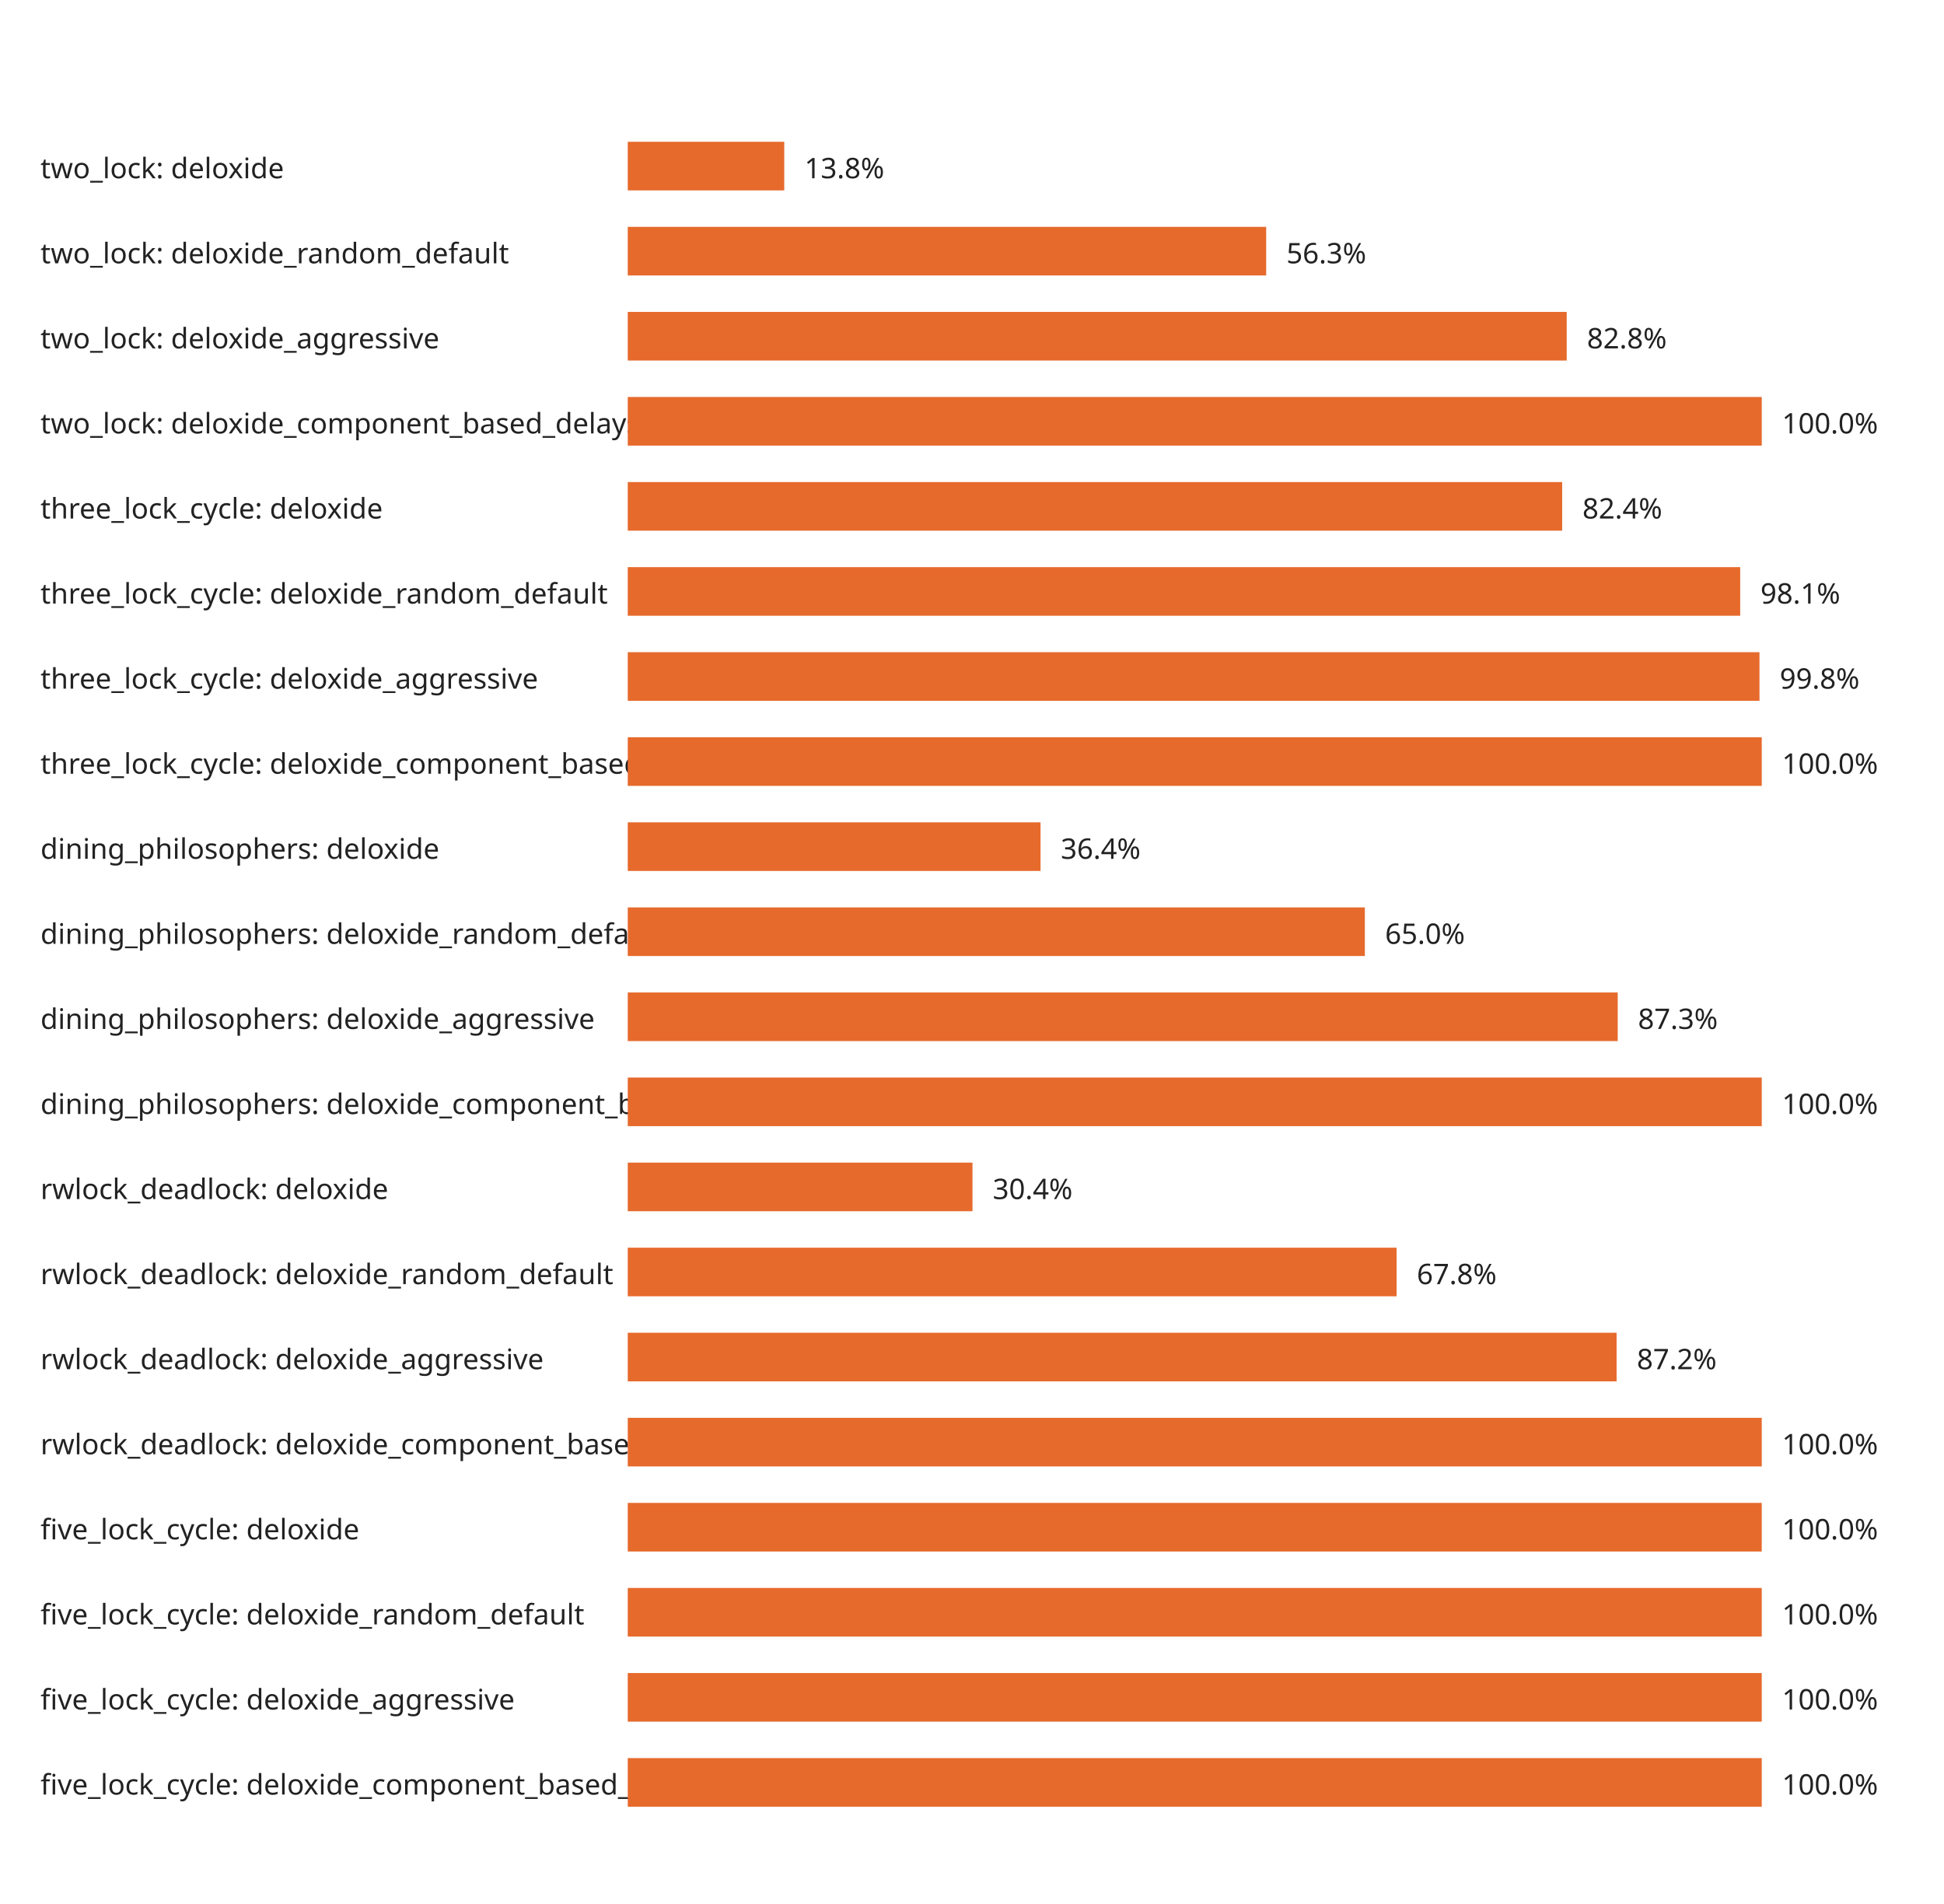
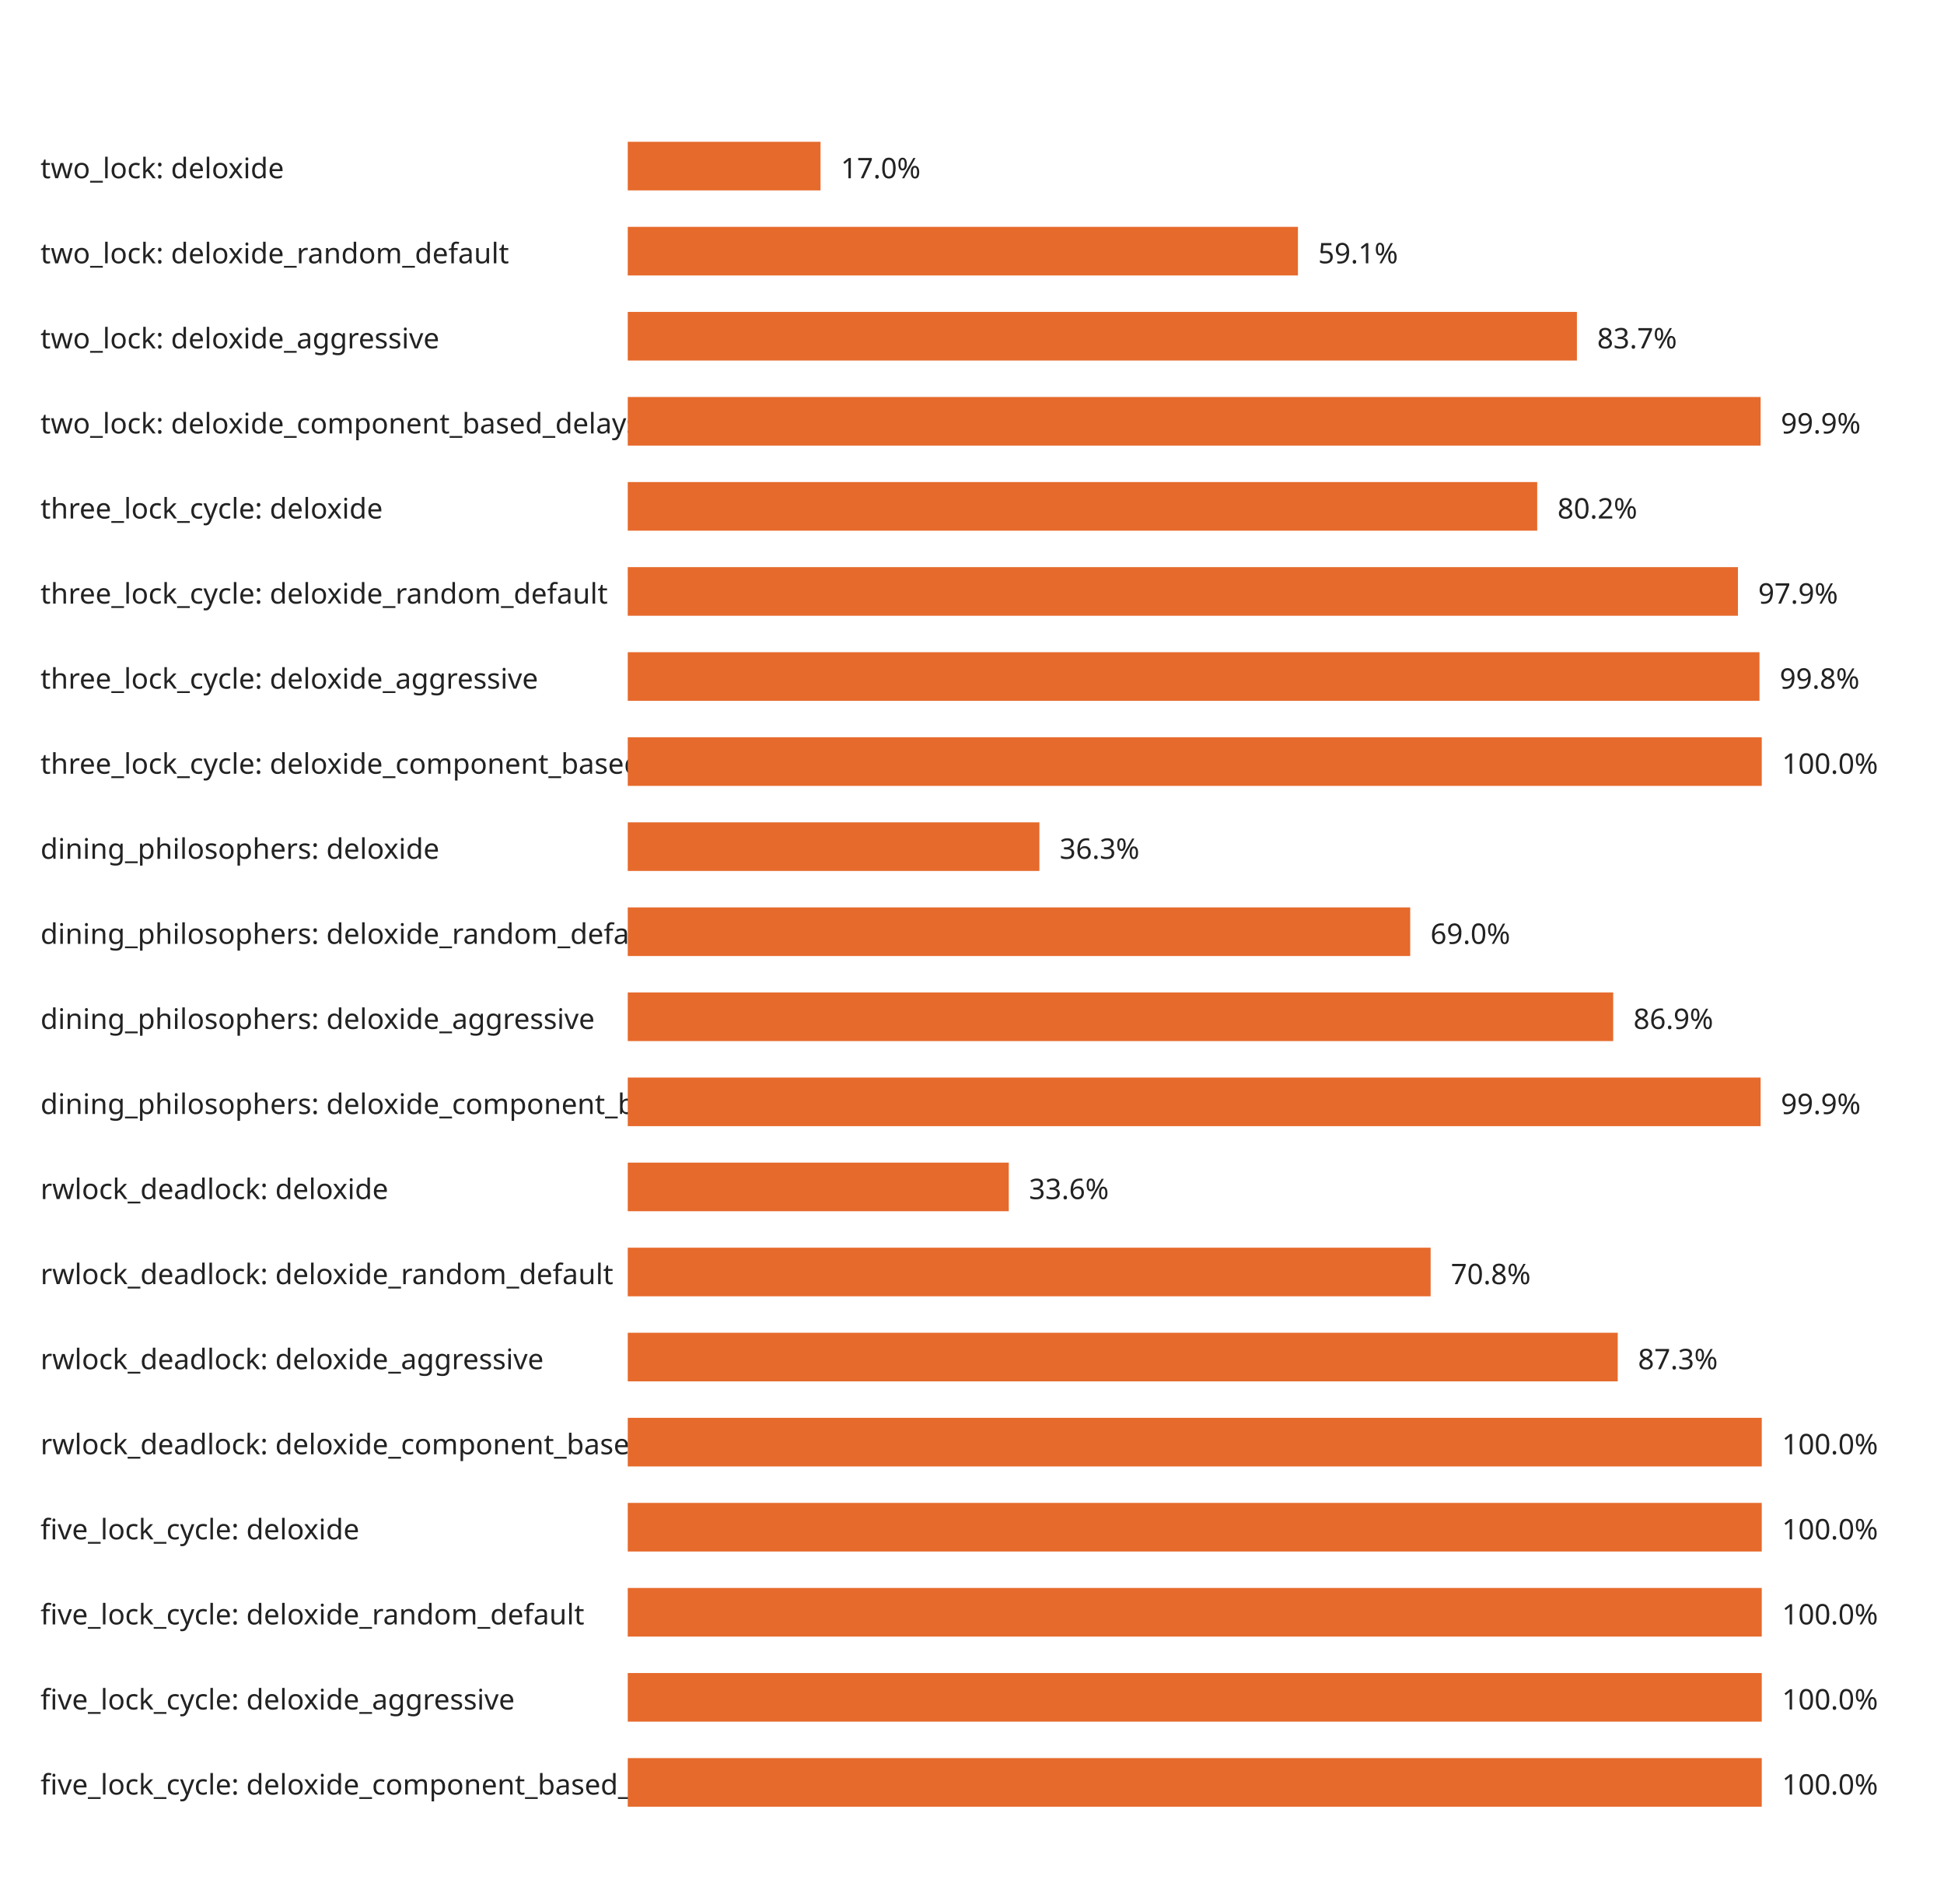
<svg xmlns="http://www.w3.org/2000/svg" width="960" height="940" viewBox="0 0 960 940">
  <style>text{font:14px sans-serif;fill:#222}</style>
  <text x="20" y="88">two_lock: deloxide</text>
-   <rect x="310" y="70" width="77.28" height="24" fill="#e66a2c" />
-   <text x="397.28" y="88">13.8%</text>
+   <rect x="310" y="70" width="95.20" height="24" fill="#e66a2c" />
+   <text x="415.20" y="88">17.0%</text>
  <text x="20" y="130">two_lock: deloxide_random_default</text>
-   <rect x="310" y="112" width="315.28" height="24" fill="#e66a2c" />
-   <text x="635.28" y="130">56.3%</text>
+   <rect x="310" y="112" width="330.96" height="24" fill="#e66a2c" />
+   <text x="650.96" y="130">59.1%</text>
  <text x="20" y="172">two_lock: deloxide_aggressive</text>
-   <rect x="310" y="154" width="463.68" height="24" fill="#e66a2c" />
-   <text x="783.68" y="172">82.8%</text>
+   <rect x="310" y="154" width="468.72" height="24" fill="#e66a2c" />
+   <text x="788.72" y="172">83.7%</text>
  <text x="20" y="214">two_lock: deloxide_component_based_delays</text>
-   <rect x="310" y="196" width="560.00" height="24" fill="#e66a2c" />
-   <text x="880.00" y="214">100.0%</text>
+   <rect x="310" y="196" width="559.44" height="24" fill="#e66a2c" />
+   <text x="879.44" y="214">99.9%</text>
  <text x="20" y="256">three_lock_cycle: deloxide</text>
-   <rect x="310" y="238" width="461.44" height="24" fill="#e66a2c" />
-   <text x="781.44" y="256">82.4%</text>
+   <rect x="310" y="238" width="449.12" height="24" fill="#e66a2c" />
+   <text x="769.12" y="256">80.2%</text>
  <text x="20" y="298">three_lock_cycle: deloxide_random_default</text>
-   <rect x="310" y="280" width="549.36" height="24" fill="#e66a2c" />
-   <text x="869.36" y="298">98.1%</text>
+   <rect x="310" y="280" width="548.24" height="24" fill="#e66a2c" />
+   <text x="868.24" y="298">97.9%</text>
  <text x="20" y="340">three_lock_cycle: deloxide_aggressive</text>
  <rect x="310" y="322" width="558.88" height="24" fill="#e66a2c" />
  <text x="878.88" y="340">99.8%</text>
  <text x="20" y="382">three_lock_cycle: deloxide_component_based_delays</text>
  <rect x="310" y="364" width="560.00" height="24" fill="#e66a2c" />
  <text x="880.00" y="382">100.0%</text>
  <text x="20" y="424">dining_philosophers: deloxide</text>
-   <rect x="310" y="406" width="203.84" height="24" fill="#e66a2c" />
-   <text x="523.84" y="424">36.4%</text>
+   <rect x="310" y="406" width="203.28" height="24" fill="#e66a2c" />
+   <text x="523.28" y="424">36.3%</text>
  <text x="20" y="466">dining_philosophers: deloxide_random_default</text>
-   <rect x="310" y="448" width="364.00" height="24" fill="#e66a2c" />
-   <text x="684.00" y="466">65.0%</text>
+   <rect x="310" y="448" width="386.40" height="24" fill="#e66a2c" />
+   <text x="706.40" y="466">69.0%</text>
  <text x="20" y="508">dining_philosophers: deloxide_aggressive</text>
-   <rect x="310" y="490" width="488.88" height="24" fill="#e66a2c" />
-   <text x="808.88" y="508">87.3%</text>
+   <rect x="310" y="490" width="486.64" height="24" fill="#e66a2c" />
+   <text x="806.64" y="508">86.9%</text>
  <text x="20" y="550">dining_philosophers: deloxide_component_based_delays</text>
-   <rect x="310" y="532" width="560.00" height="24" fill="#e66a2c" />
-   <text x="880.00" y="550">100.0%</text>
+   <rect x="310" y="532" width="559.44" height="24" fill="#e66a2c" />
+   <text x="879.44" y="550">99.9%</text>
  <text x="20" y="592">rwlock_deadlock: deloxide</text>
-   <rect x="310" y="574" width="170.24" height="24" fill="#e66a2c" />
-   <text x="490.24" y="592">30.4%</text>
+   <rect x="310" y="574" width="188.16" height="24" fill="#e66a2c" />
+   <text x="508.16" y="592">33.6%</text>
  <text x="20" y="634">rwlock_deadlock: deloxide_random_default</text>
-   <rect x="310" y="616" width="379.68" height="24" fill="#e66a2c" />
-   <text x="699.68" y="634">67.8%</text>
+   <rect x="310" y="616" width="396.48" height="24" fill="#e66a2c" />
+   <text x="716.48" y="634">70.8%</text>
  <text x="20" y="676">rwlock_deadlock: deloxide_aggressive</text>
-   <rect x="310" y="658" width="488.32" height="24" fill="#e66a2c" />
-   <text x="808.32" y="676">87.2%</text>
+   <rect x="310" y="658" width="488.88" height="24" fill="#e66a2c" />
+   <text x="808.88" y="676">87.3%</text>
  <text x="20" y="718">rwlock_deadlock: deloxide_component_based_delays</text>
  <rect x="310" y="700" width="560.00" height="24" fill="#e66a2c" />
  <text x="880.00" y="718">100.0%</text>
  <text x="20" y="760">five_lock_cycle: deloxide</text>
  <rect x="310" y="742" width="560.00" height="24" fill="#e66a2c" />
  <text x="880.00" y="760">100.0%</text>
  <text x="20" y="802">five_lock_cycle: deloxide_random_default</text>
  <rect x="310" y="784" width="560.00" height="24" fill="#e66a2c" />
  <text x="880.00" y="802">100.0%</text>
  <text x="20" y="844">five_lock_cycle: deloxide_aggressive</text>
  <rect x="310" y="826" width="560.00" height="24" fill="#e66a2c" />
  <text x="880.00" y="844">100.0%</text>
  <text x="20" y="886">five_lock_cycle: deloxide_component_based_delays</text>
  <rect x="310" y="868" width="560.00" height="24" fill="#e66a2c" />
  <text x="880.00" y="886">100.0%</text>
</svg>
